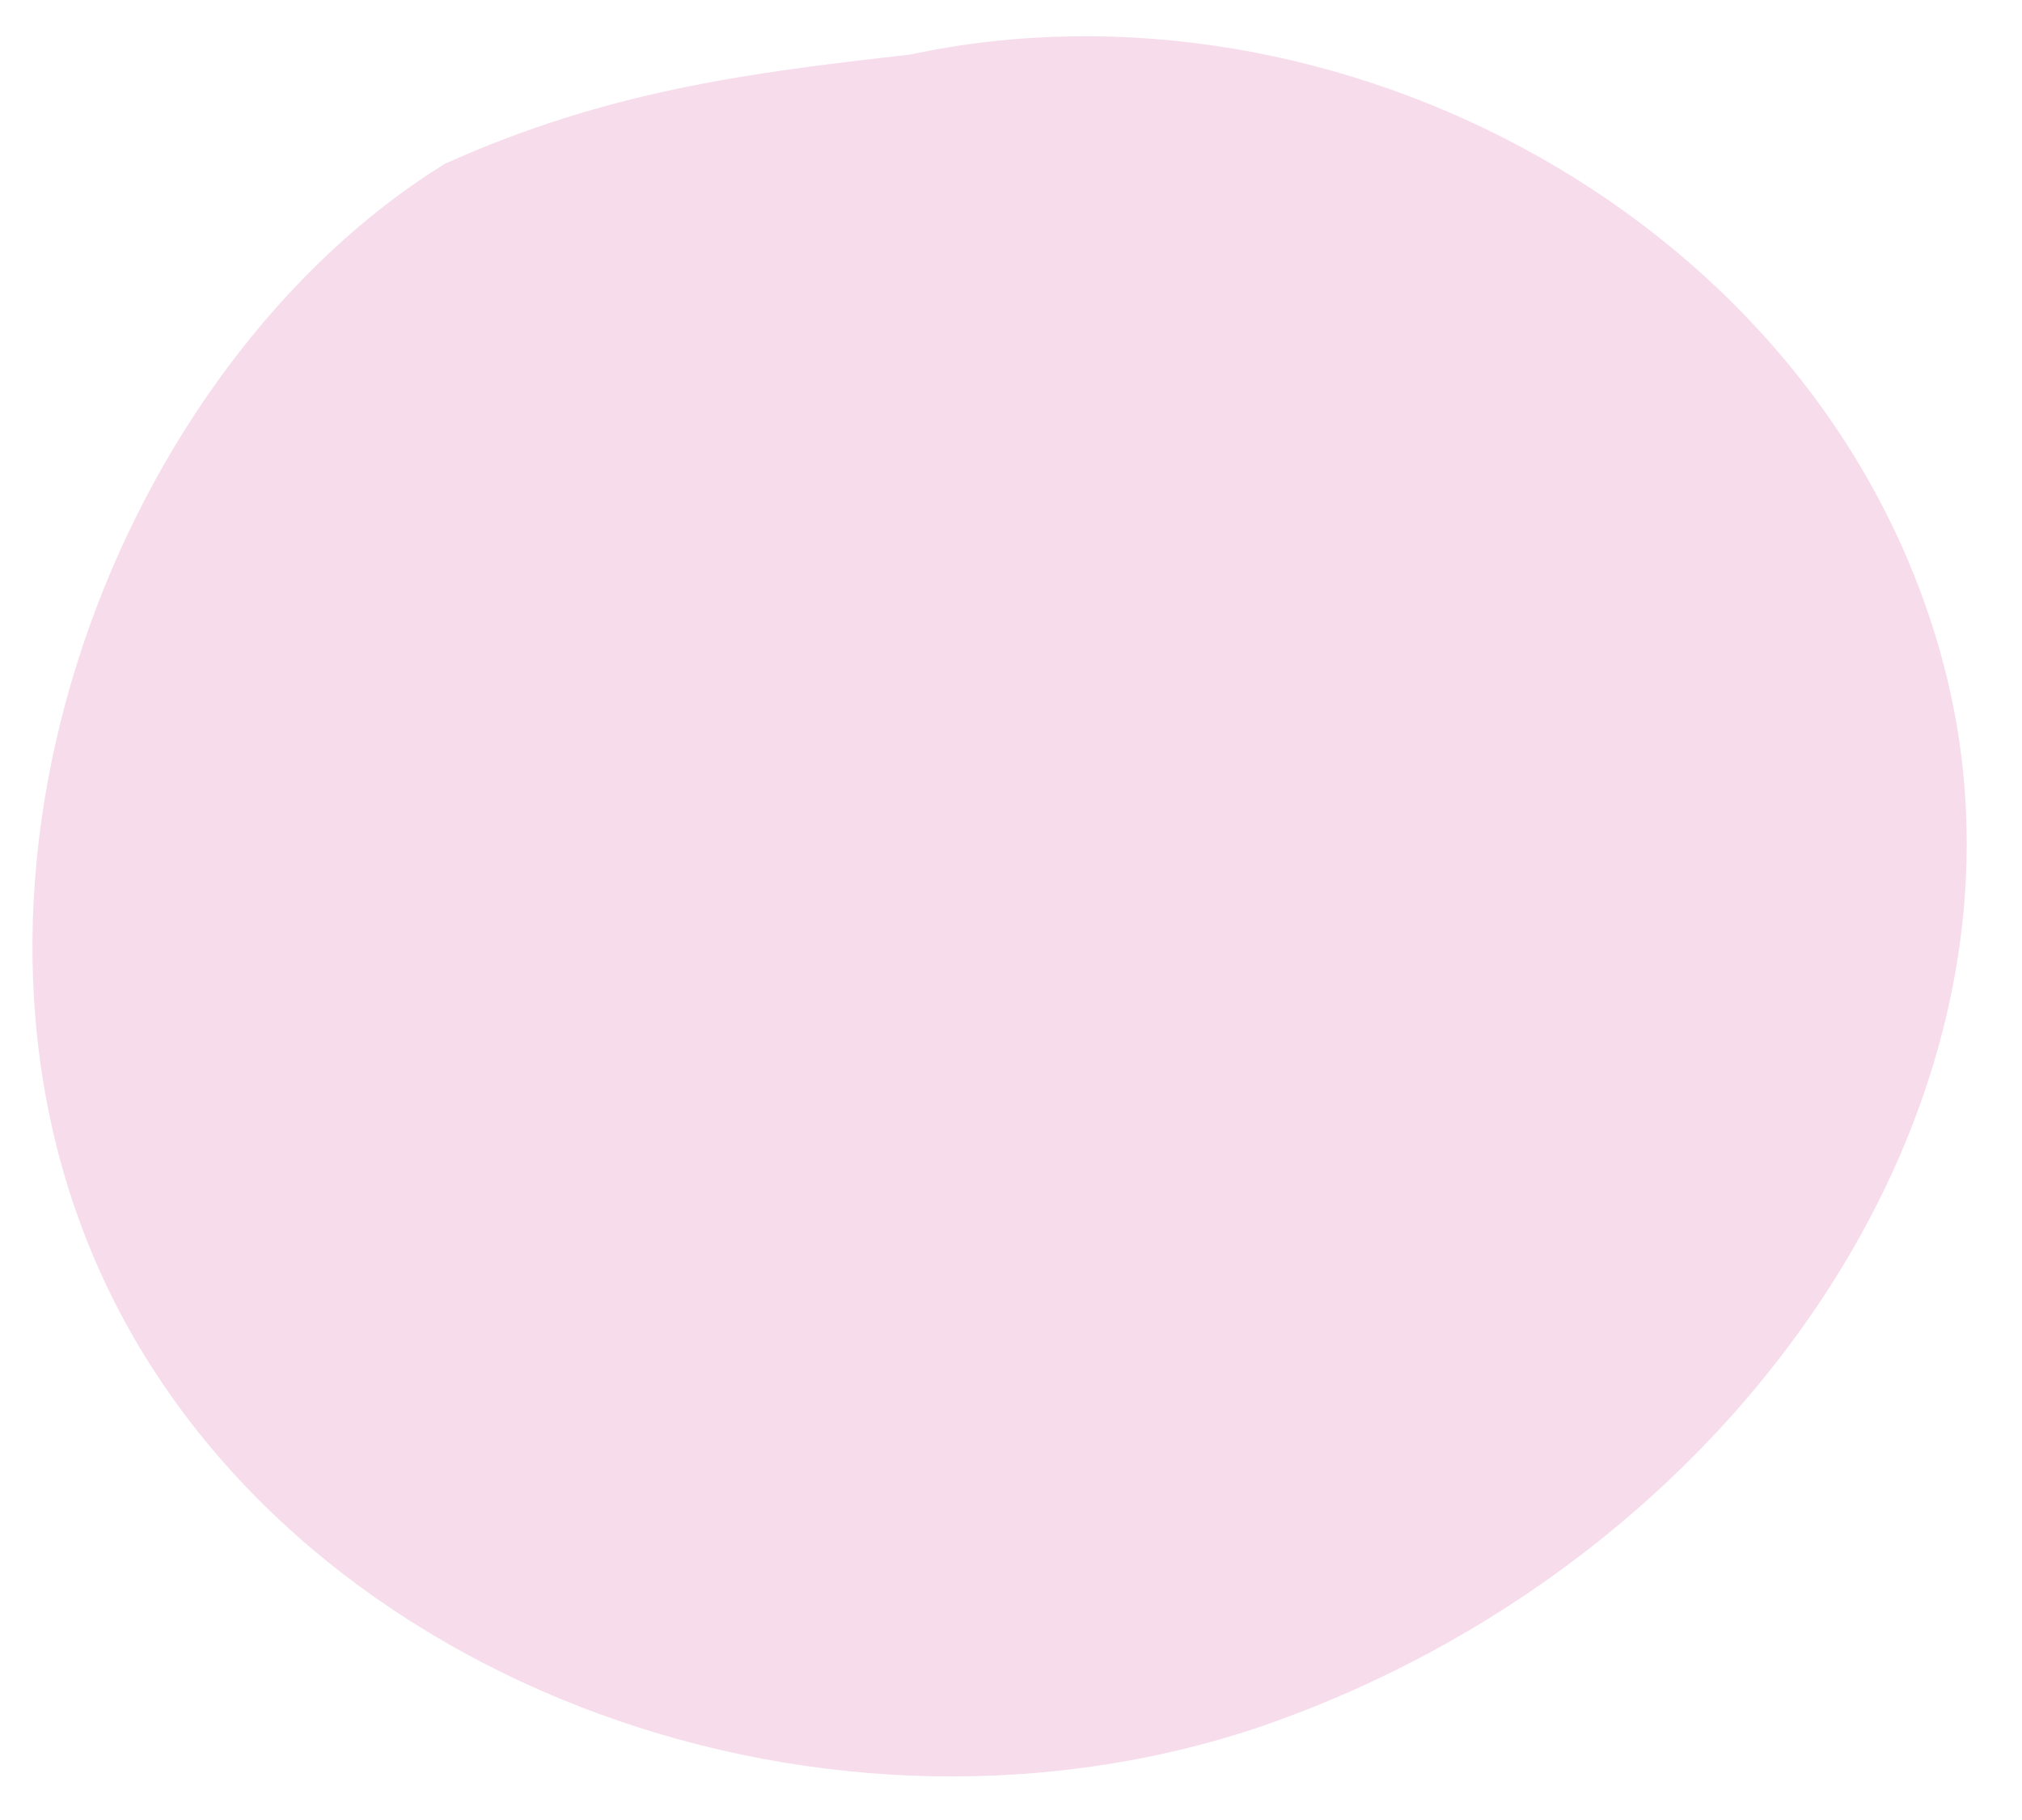
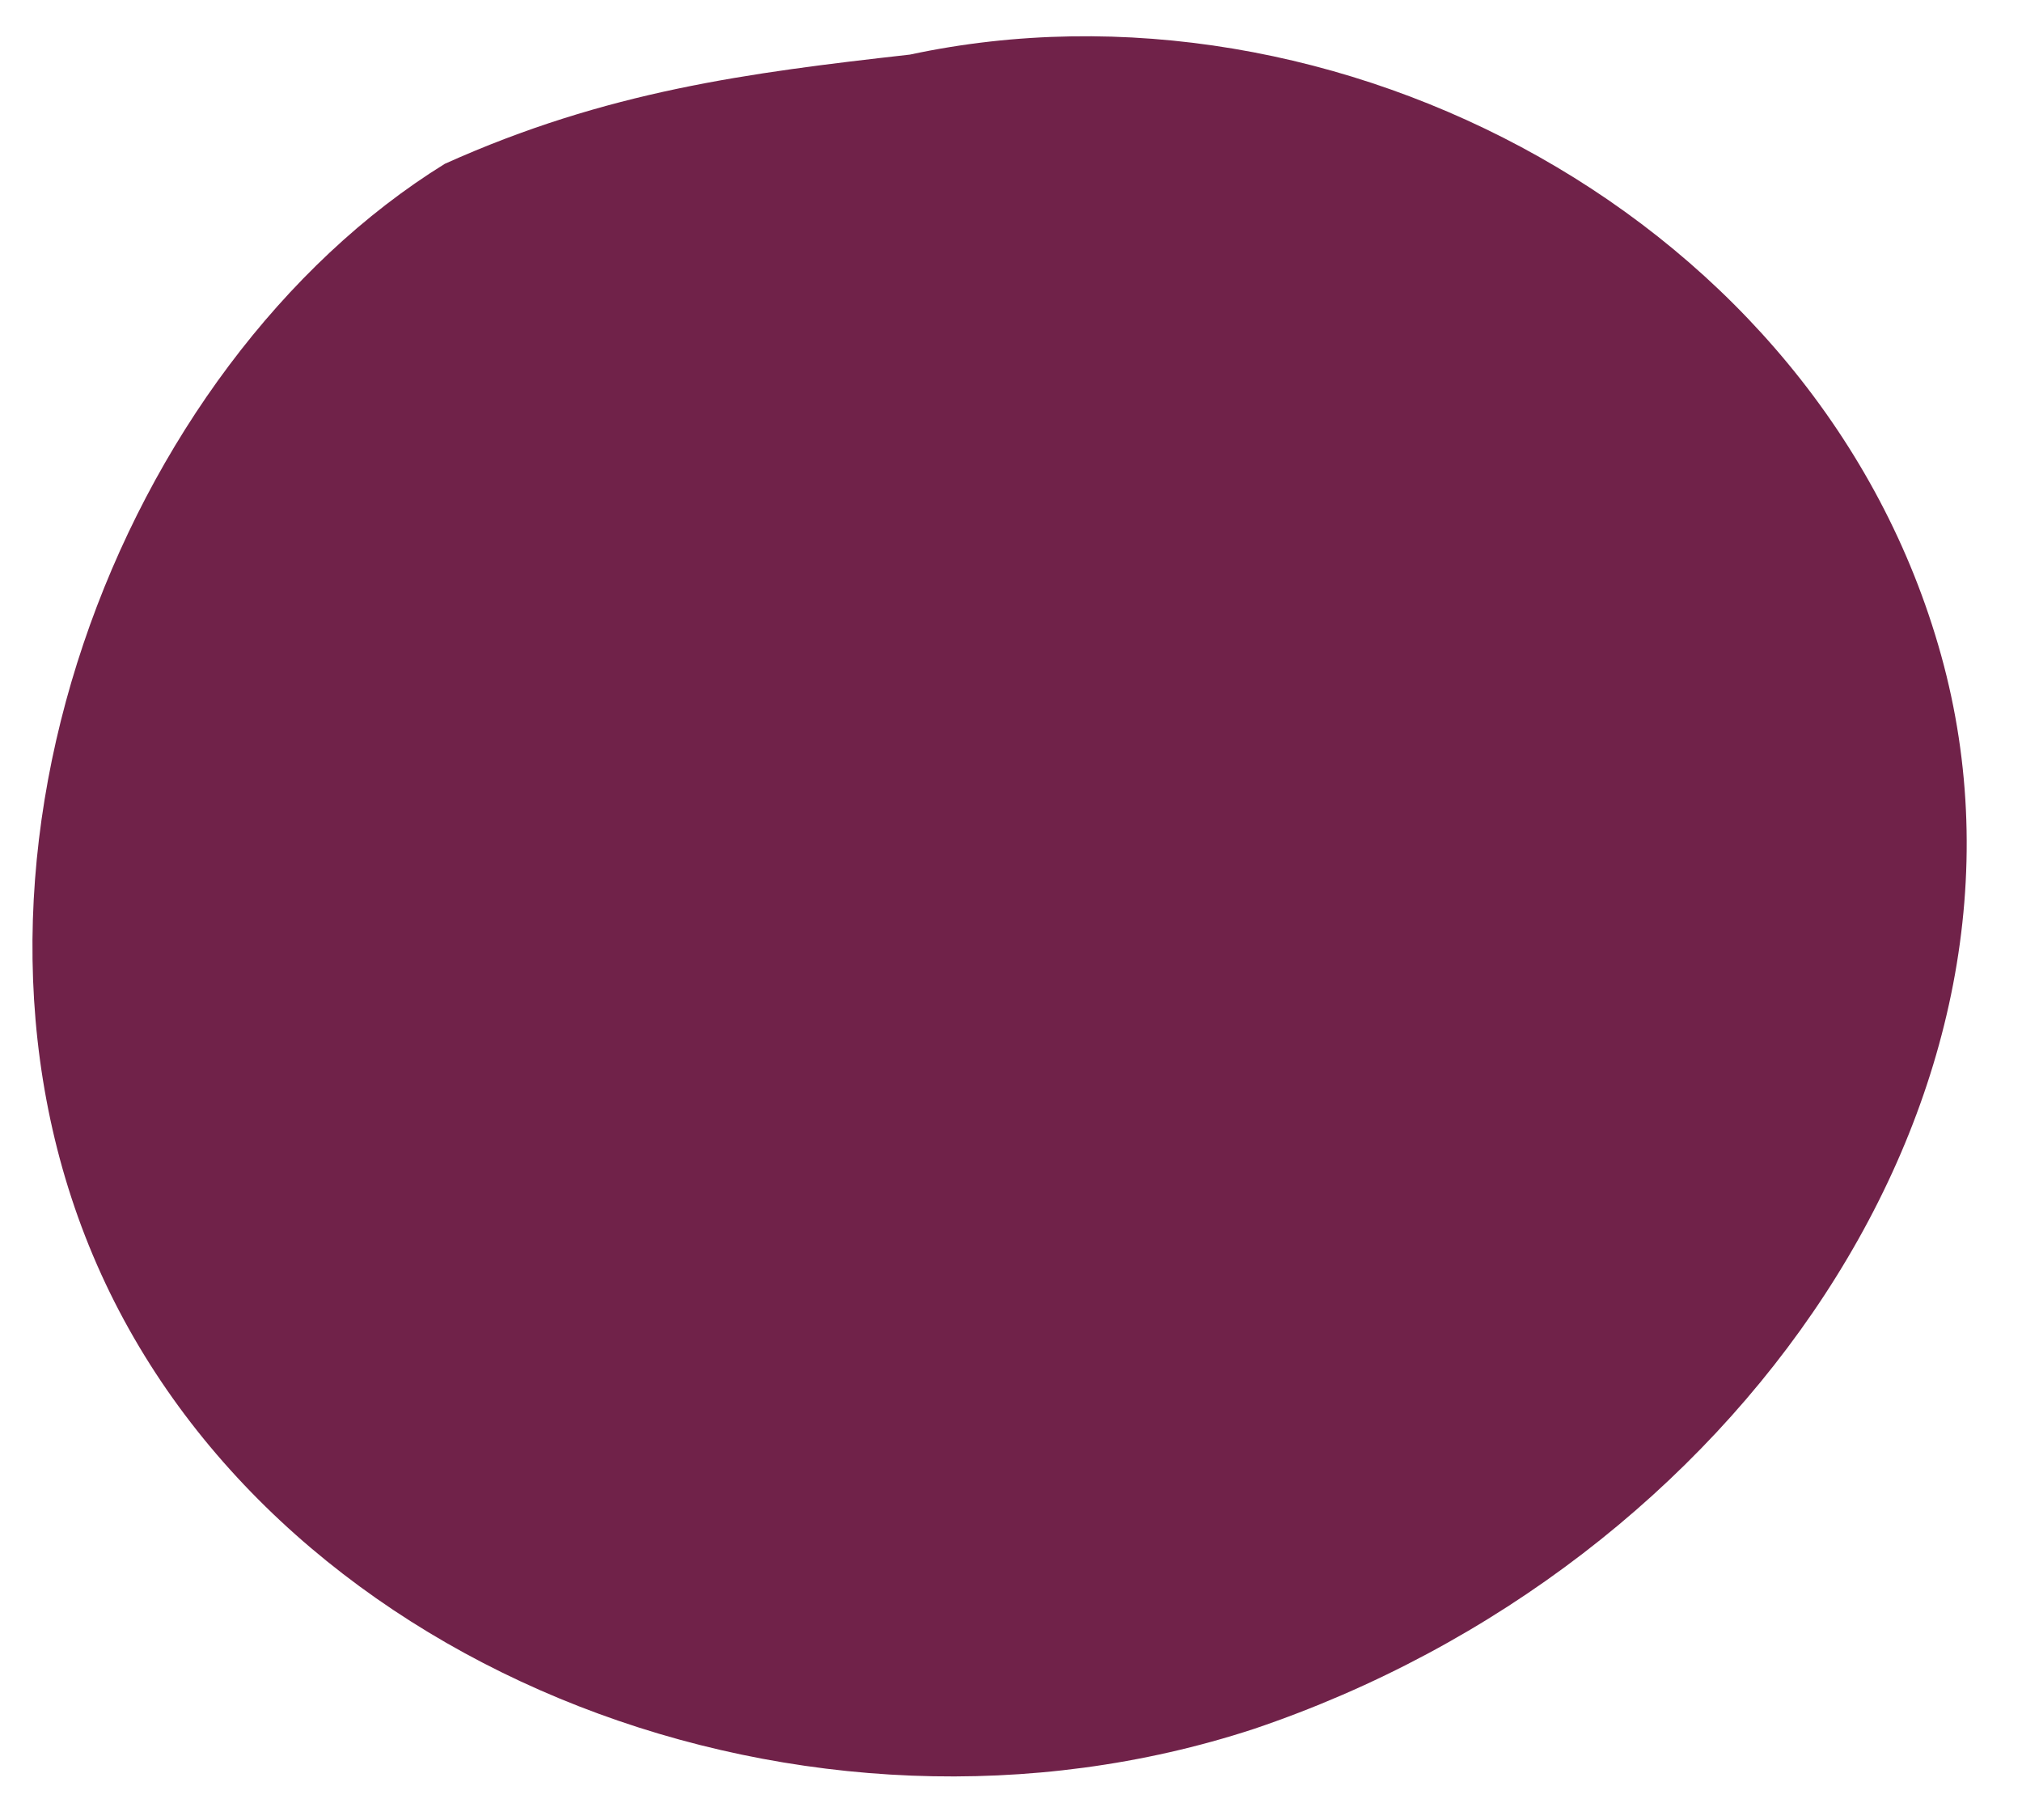
<svg xmlns="http://www.w3.org/2000/svg" width="300" height="270" viewBox="0 0 300 270" preserveAspectRatio="none" fill="none">
-   <path d="M135 8.1C198 -5.4 270 32.4 288 97.2C306 162 258 232.2 186 256.5C120 278.1 42 248.4 15 189C-12 129.6 18 54 66 24.3C90 13.5 111 10.8 135 8.1Z" fill="#F7DCEB" />
+   <path d="M135 8.1C198 -5.4 270 32.4 288 97.2C306 162 258 232.2 186 256.5C120 278.1 42 248.4 15 189C-12 129.6 18 54 66 24.3C90 13.5 111 10.8 135 8.1Z" fill="#702249" />
</svg>
